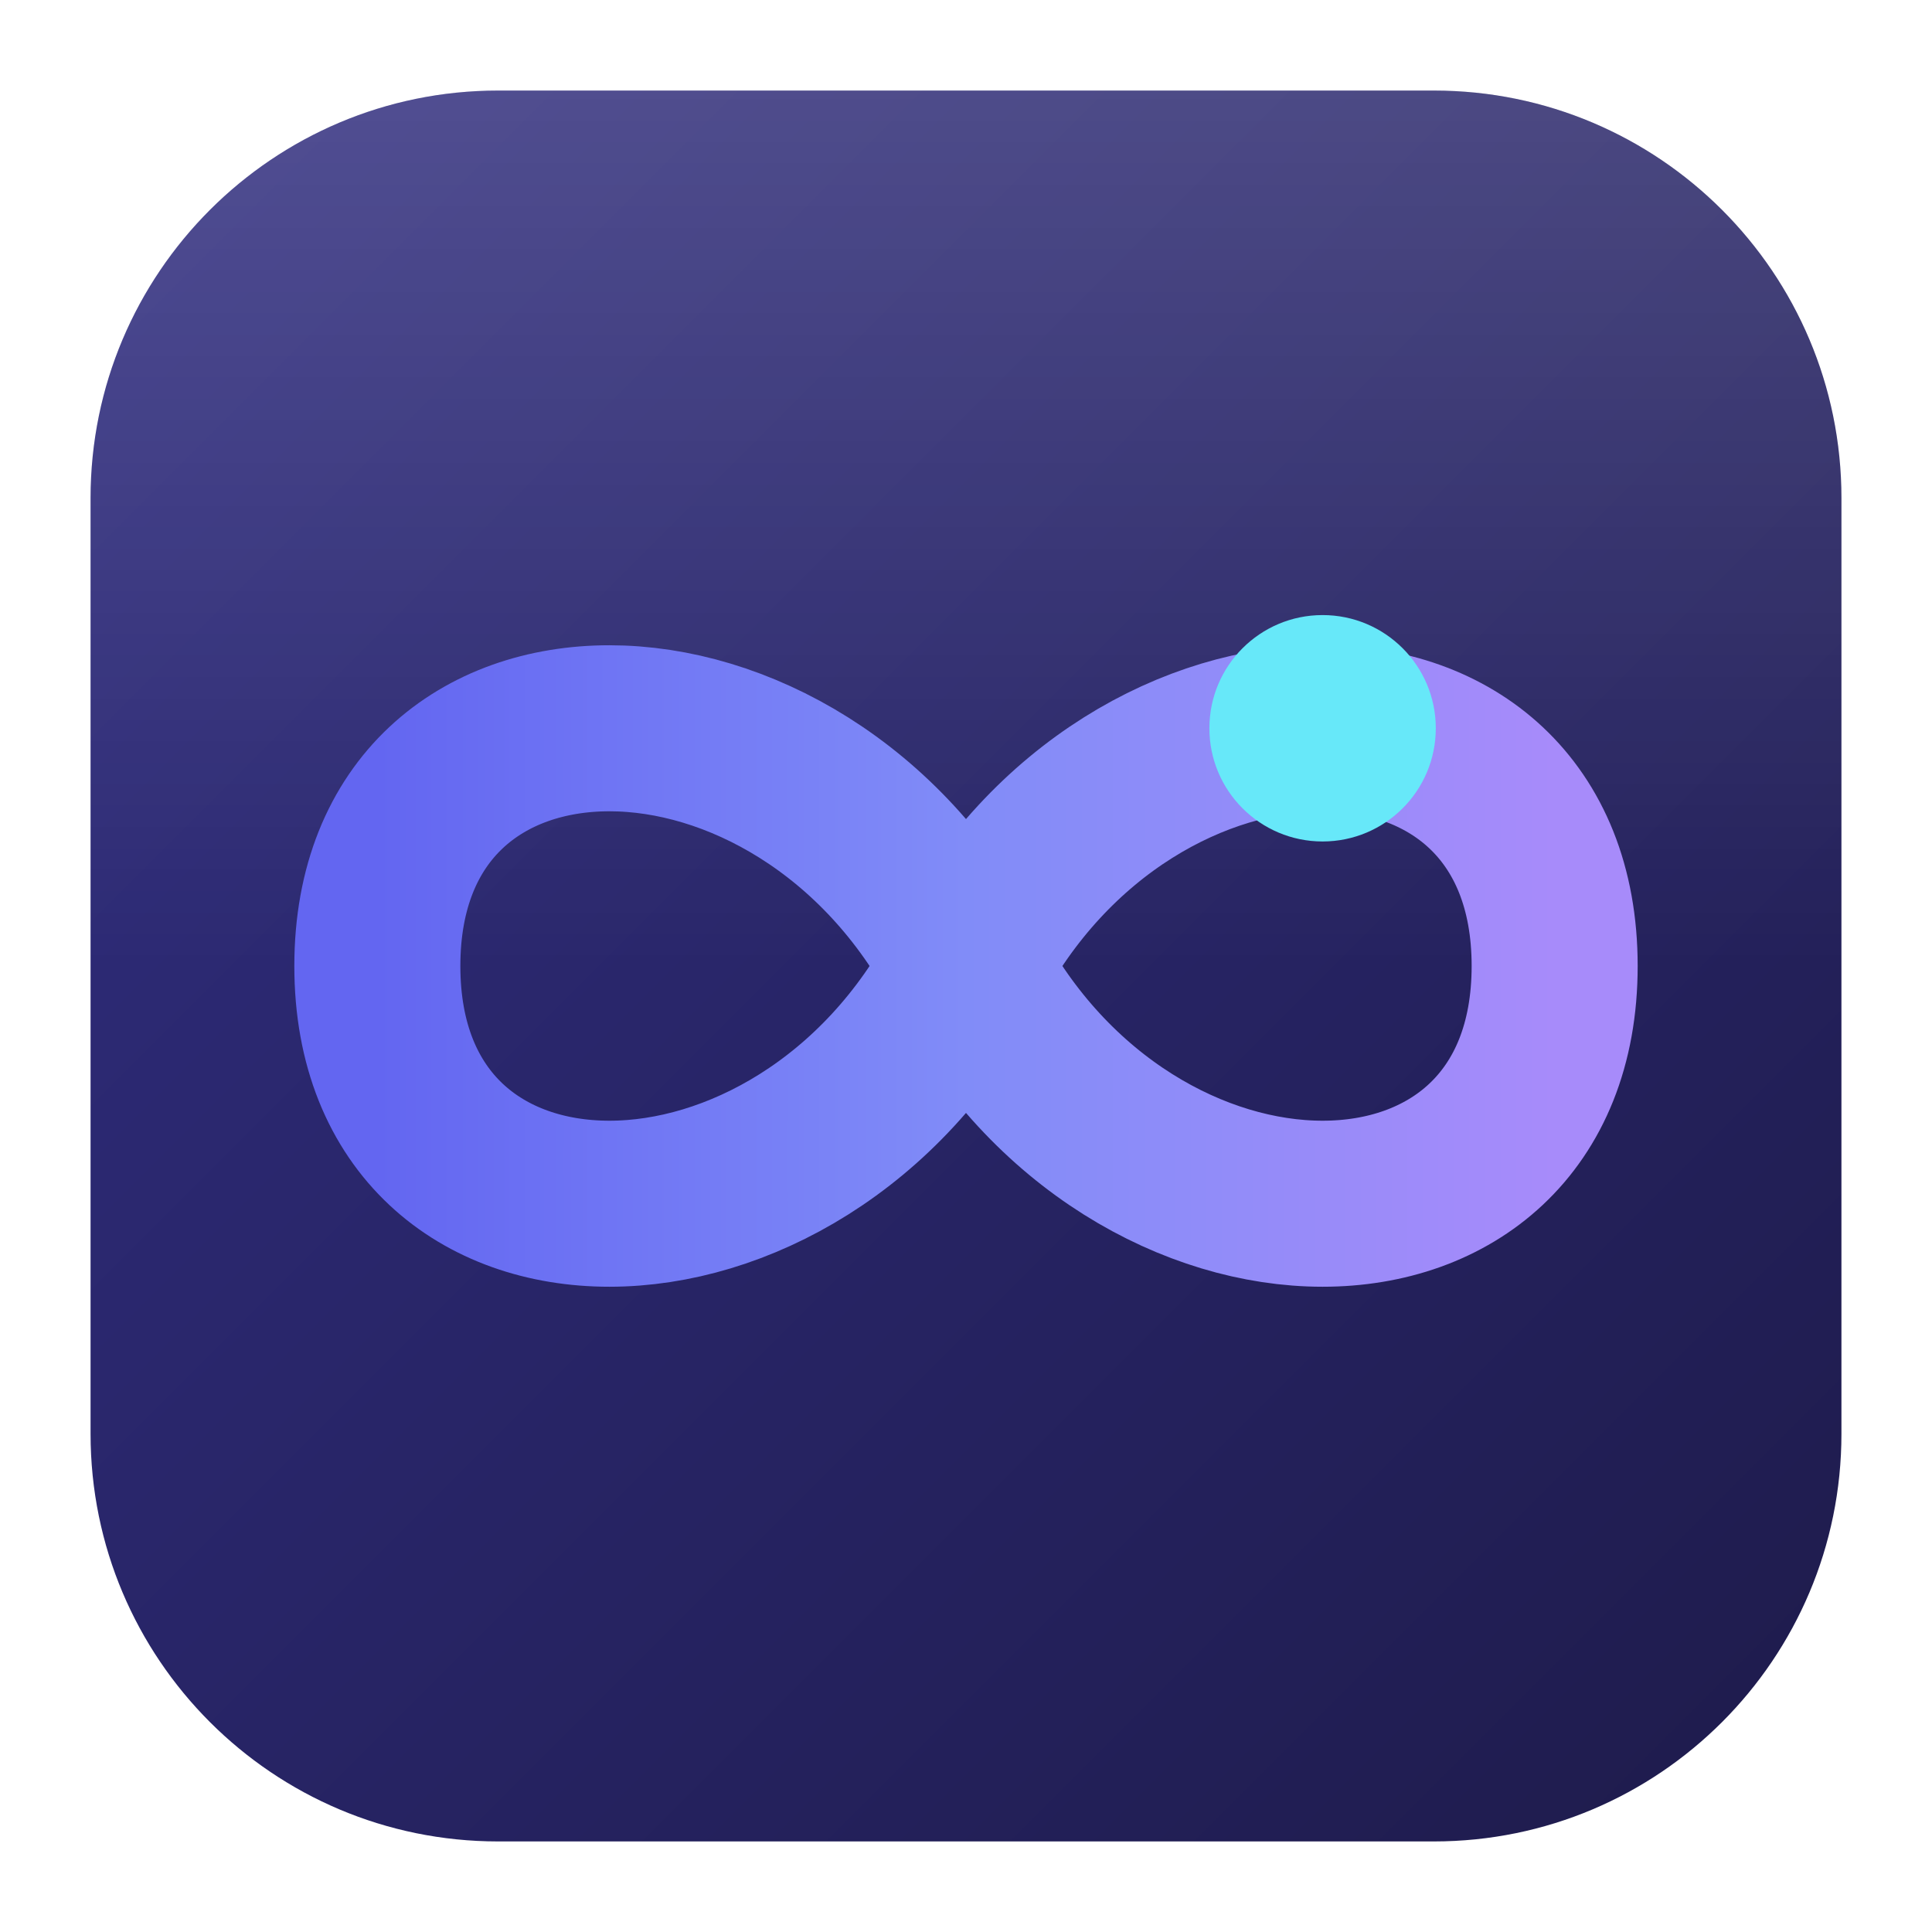
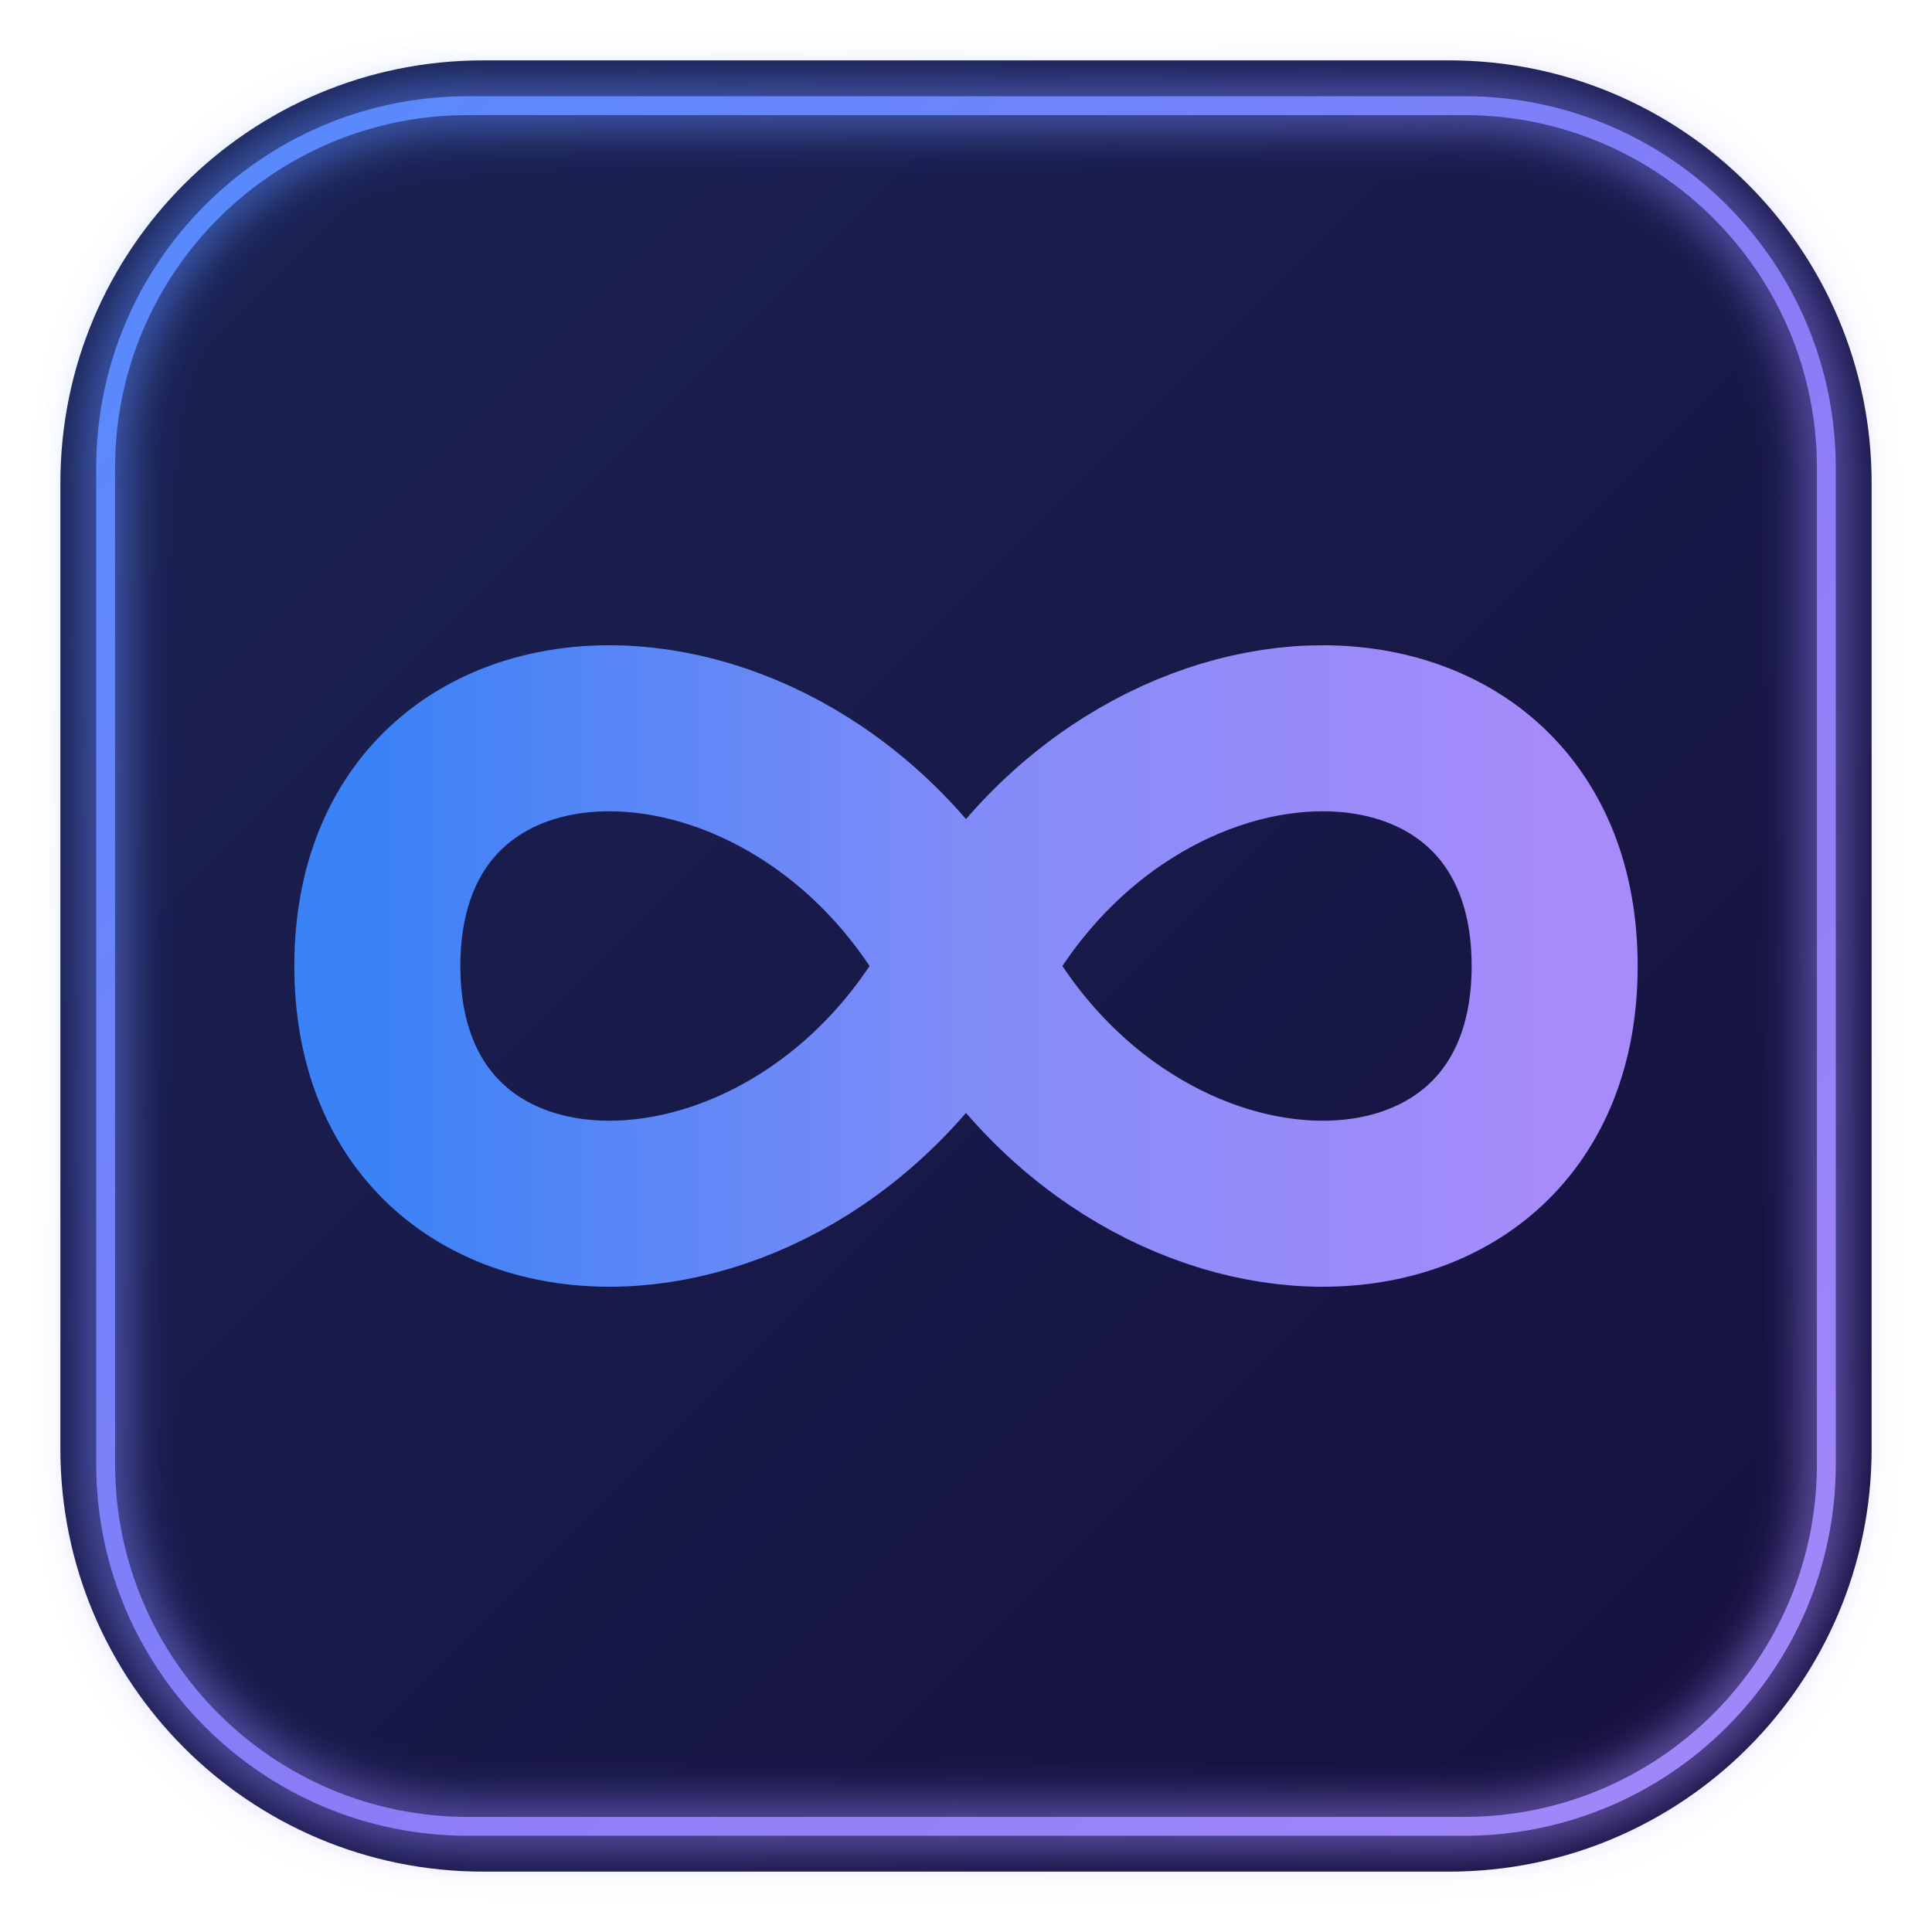
<svg xmlns="http://www.w3.org/2000/svg" viewBox="0 0 512 512" width="512" height="512">
  <defs>
    <linearGradient id="bg" x1="0" y1="0" x2="1" y2="1">
-       <stop offset="0" stop-color="#312E81" />
-       <stop offset="1" stop-color="#1E1B4B" />
-     </linearGradient>
-     <linearGradient id="shine" x1="0" y1="0" x2="0" y2="1">
-       <stop offset="0" stop-color="#FFFFFF" stop-opacity="0.16" />
-       <stop offset="0.5" stop-color="#FFFFFF" stop-opacity="0" />
+       <stop offset="0" stop-color="#1B2455" />
+       <stop offset="1" stop-color="#150F3D" />
    </linearGradient>
    <linearGradient id="loop" gradientUnits="userSpaceOnUse" x1="100" y1="0" x2="412" y2="0">
-       <stop offset="0" stop-color="#6366F1" />
+       <stop offset="0" stop-color="#3B82F6" />
      <stop offset="0.5" stop-color="#818CF8" />
      <stop offset="1" stop-color="#A78BFA" />
    </linearGradient>
+     <linearGradient id="edge" gradientUnits="userSpaceOnUse" x1="0" y1="0" x2="512" y2="512">
+       <stop offset="0" stop-color="#4C8DFF" />
+       <stop offset="0.55" stop-color="#8B7CF6" />
+       <stop offset="1" stop-color="#A78BFA" />
+     </linearGradient>
+     <filter id="glow" x="-10%" y="-10%" width="120%" height="120%">
+       <feGaussianBlur stdDeviation="6" />
+     </filter>
  </defs>
-   <rect x="24" y="24" width="464" height="464" rx="108" fill="url(#bg)" />
-   <rect x="24" y="24" width="464" height="464" rx="108" fill="url(#shine)" />
+   <rect x="16" y="16" width="480" height="480" rx="112" fill="url(#bg)" />
+   <rect x="28" y="28" width="456" height="456" rx="96" fill="none" stroke="url(#edge)" stroke-width="10" filter="url(#glow)" opacity="0.7" />
+   <rect x="28" y="28" width="456" height="456" rx="96" fill="none" stroke="url(#edge)" stroke-width="5" />
  <path d="M256 256 C300 172 412 172 412 256 C412 340 300 340 256 256 C212 172 100 172 100 256 C100 340 212 340 256 256 Z" fill="none" stroke="url(#loop)" stroke-width="44" stroke-linecap="round" stroke-linejoin="round" />
-   <circle cx="350.5" cy="193" r="30" fill="#67E8F9" />
</svg>
